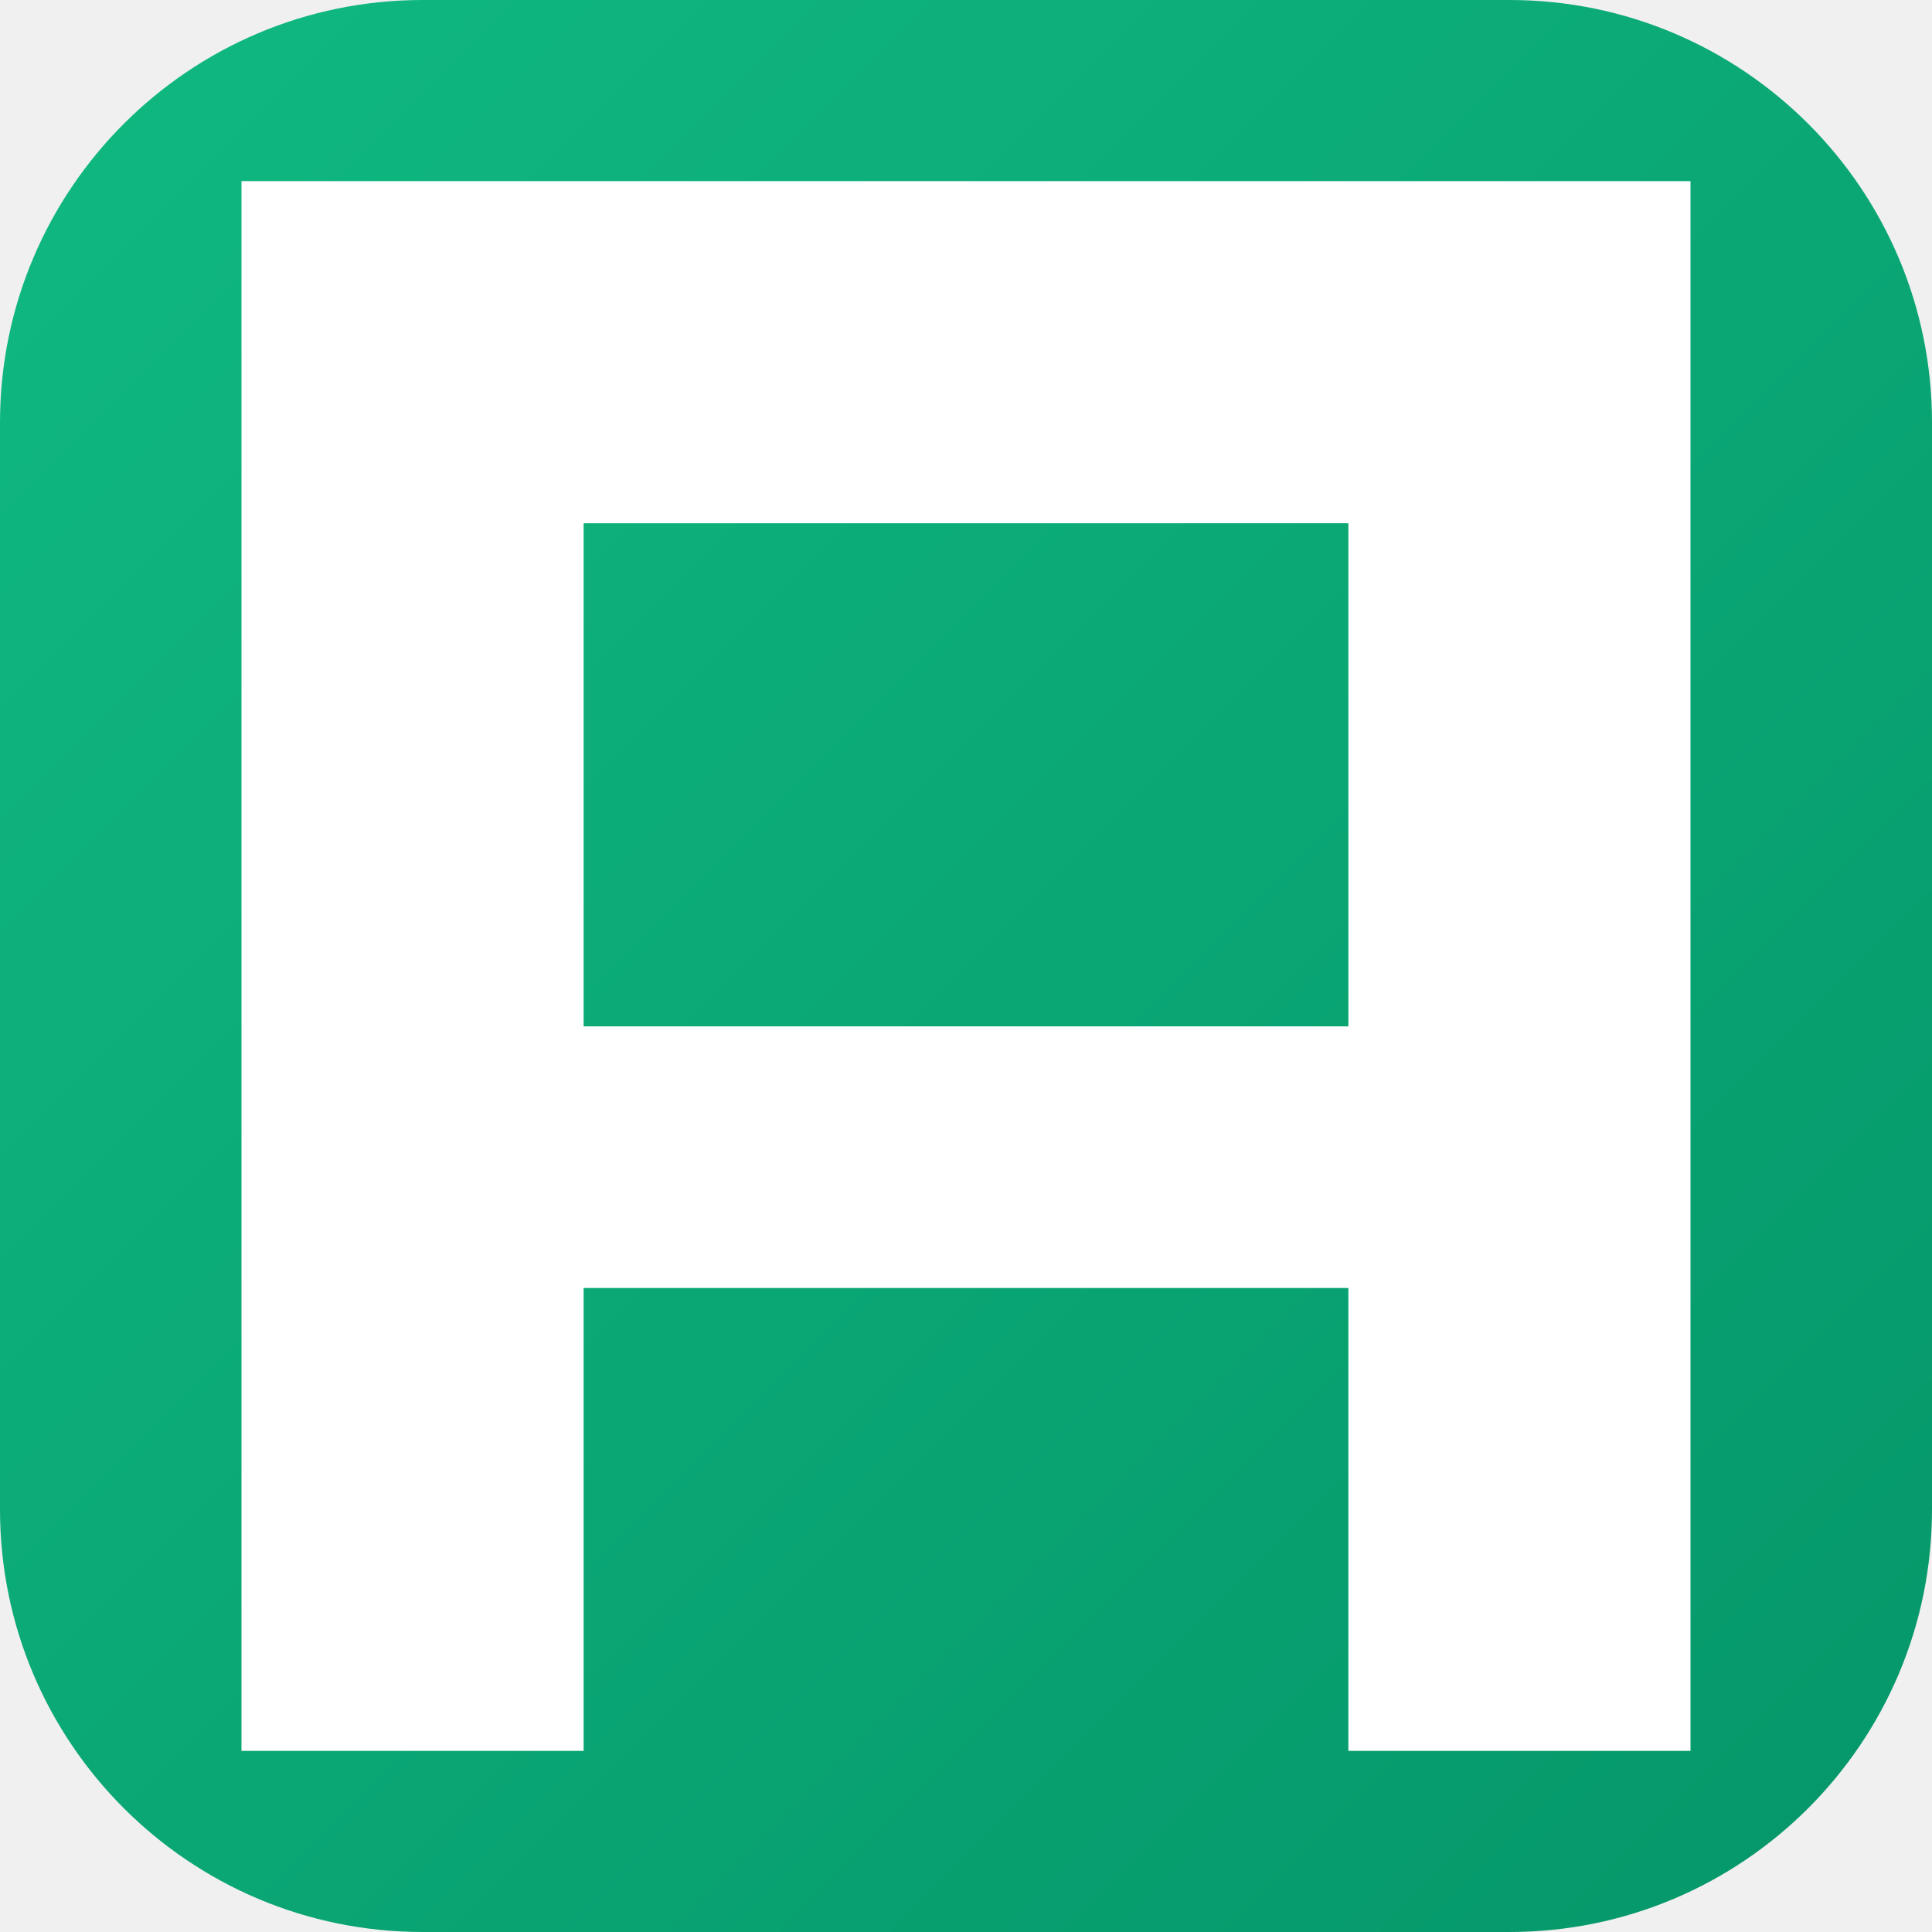
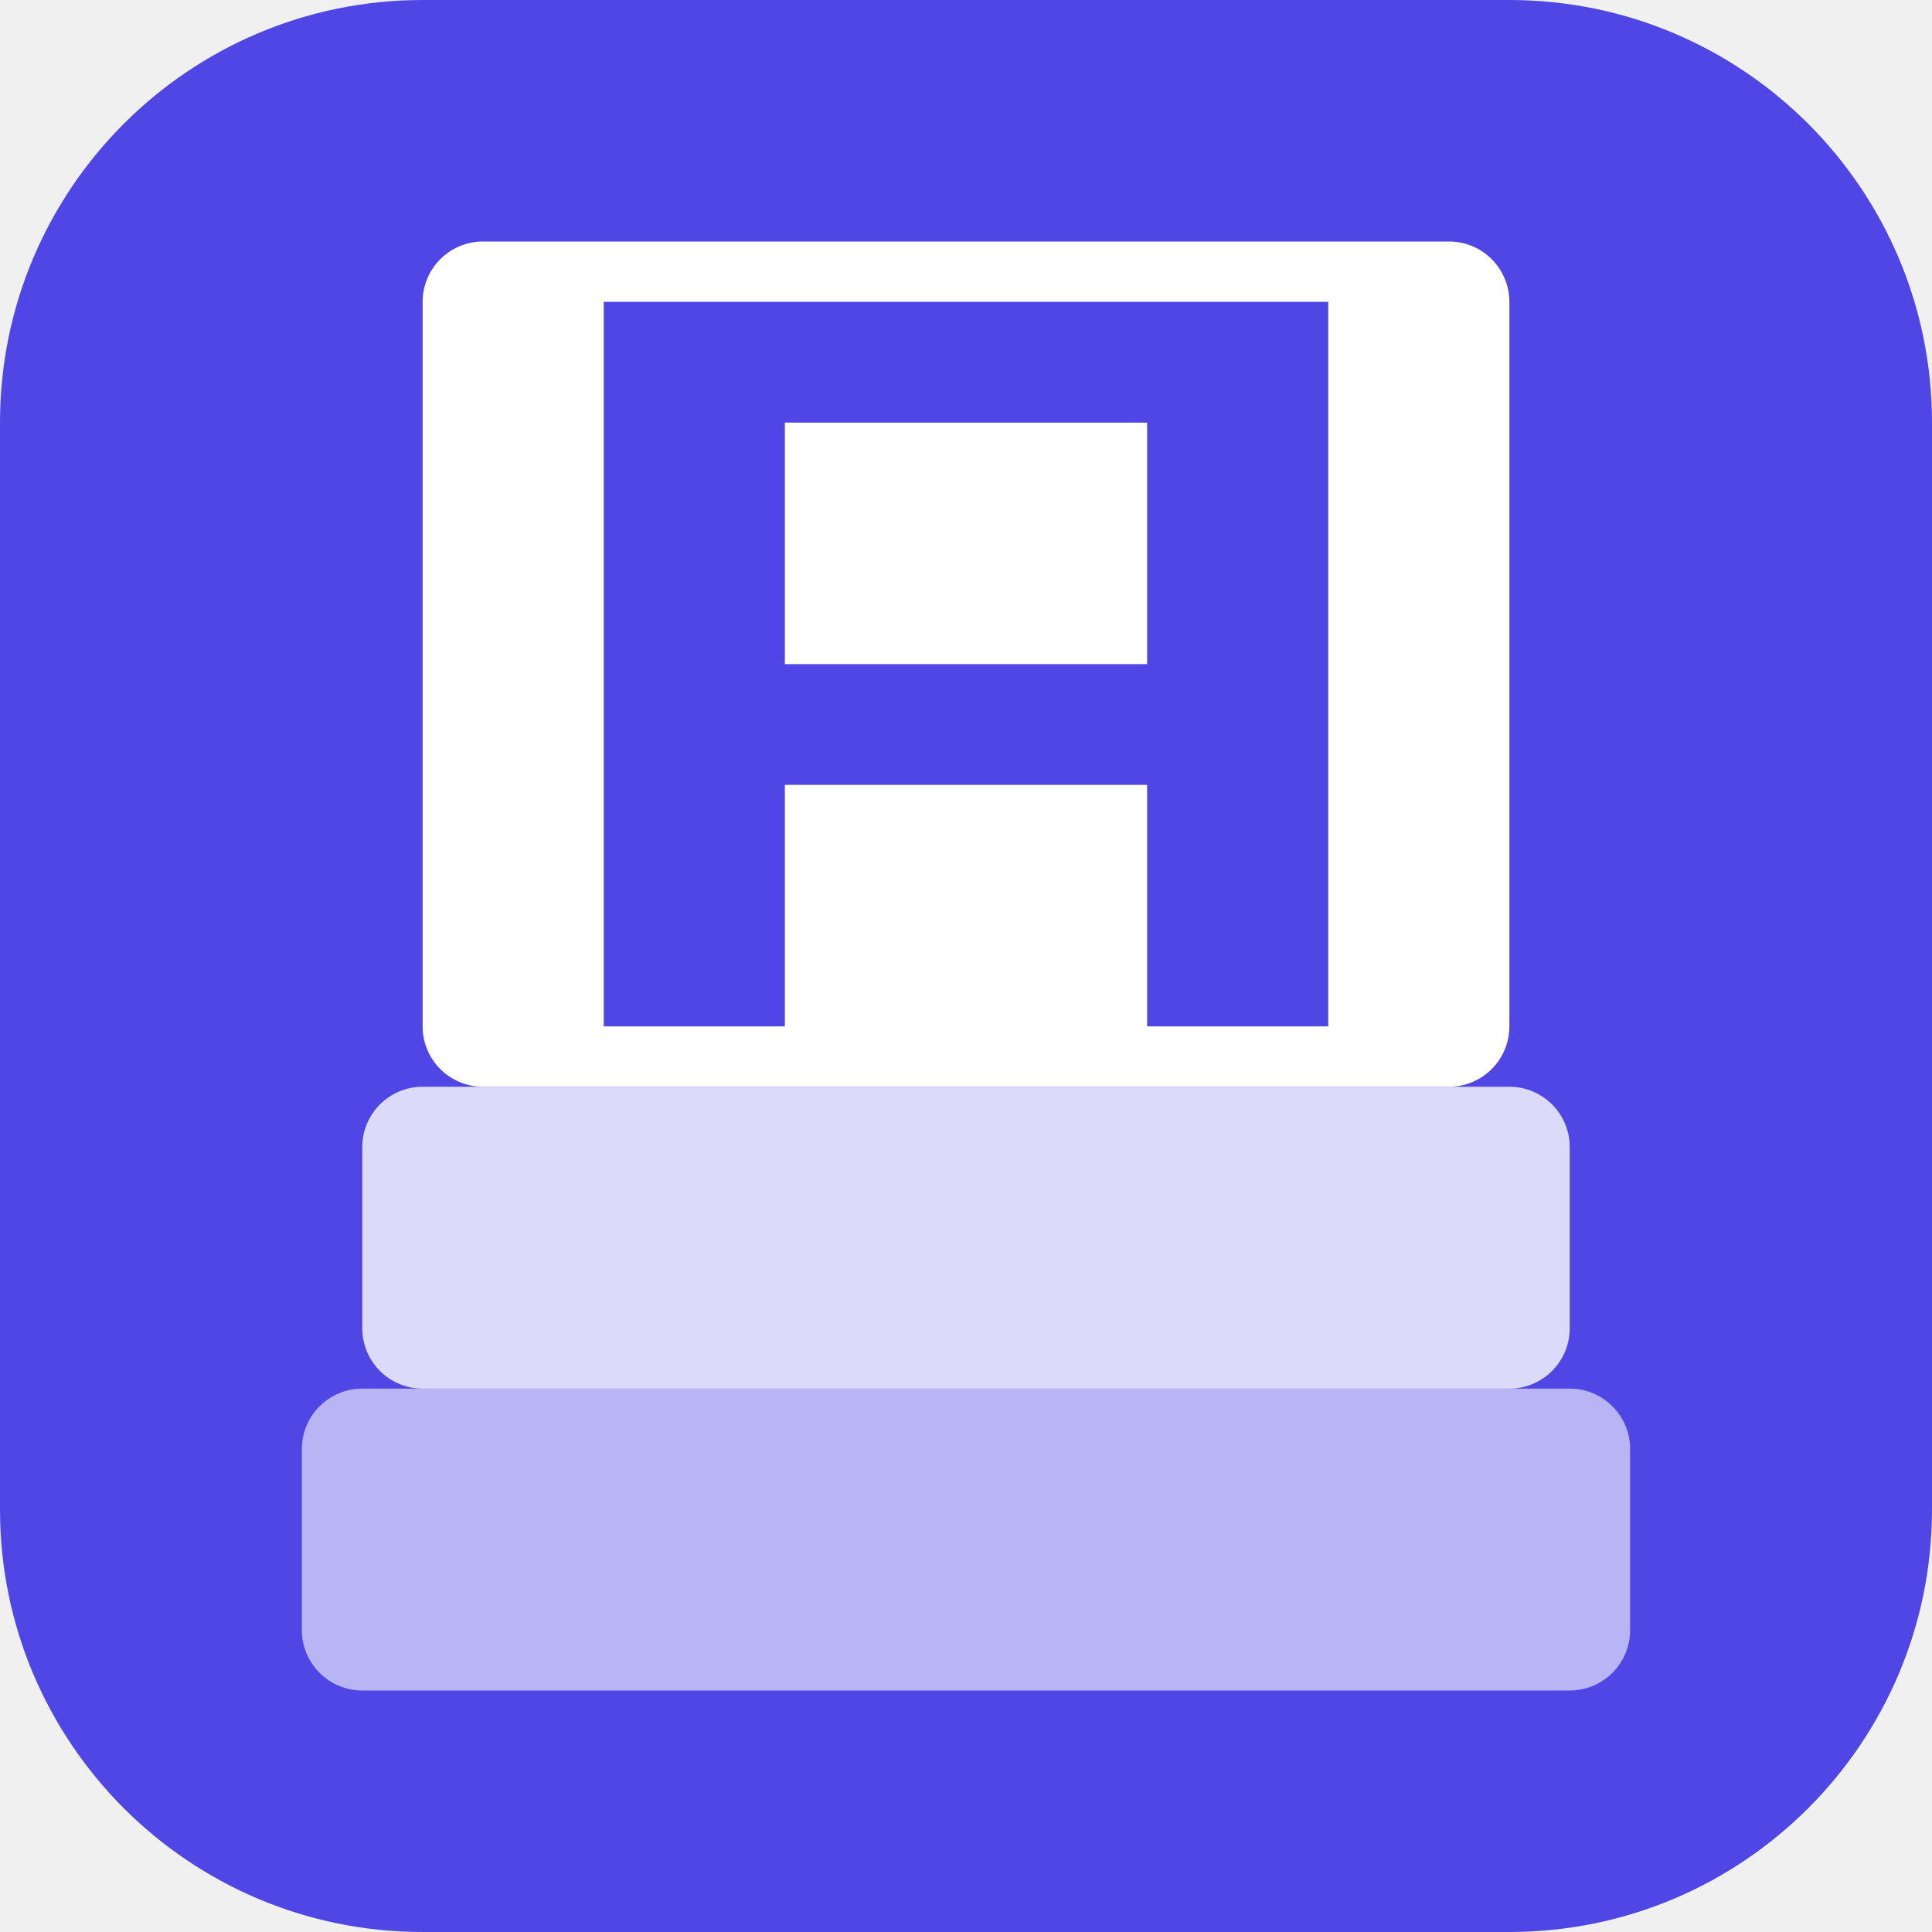
<svg xmlns="http://www.w3.org/2000/svg" viewBox="0 0 48 48">
  <defs>
-     <linearGradient id="at" x1="0" y1="0" x2="1" y2="1">
-       <stop offset="0" stop-color="#10B981" />
-       <stop offset="1" stop-color="#059669" />
-     </linearGradient>
+     <clipPath id="atclip">
+       <rect width="48" height="48" rx="10.5" />
+     </clipPath>
  </defs>
-   <rect width="48" height="48" rx="10.5" fill="url(#at)" />
-   <path fill-rule="evenodd" d="M6 4.5 H42 V43.5 H33.5 V32 H14.5 V43.5 H6 Z        M14.5 13 H33.5 V25.5 H14.5 Z" fill="#FFFFFF" />
+   <rect width="48" height="48" rx="10.5" fill="#4F46E5" />
+   <g clip-path="url(#atclip)">
+     <rect x="10.5" y="6" width="27" height="21" rx="1.5" fill="#FFFFFF" />
+     <rect x="9" y="27" width="30" height="7.5" rx="1.5" fill="#FFFFFF" fill-opacity="0.8" />
+     <rect x="7.5" y="34.5" width="33" height="7.5" rx="1.5" fill="#FFFFFF" fill-opacity="0.6" />
+     <path fill-rule="evenodd" d="M15 7.5 H33 V25.5 H28.5 V19.5 H19.5 V25.5 H15 Z          M19.5 10.5 H28.5 V16.5 H19.5 Z" fill="#4F46E5" />
+   </g>
</svg>
